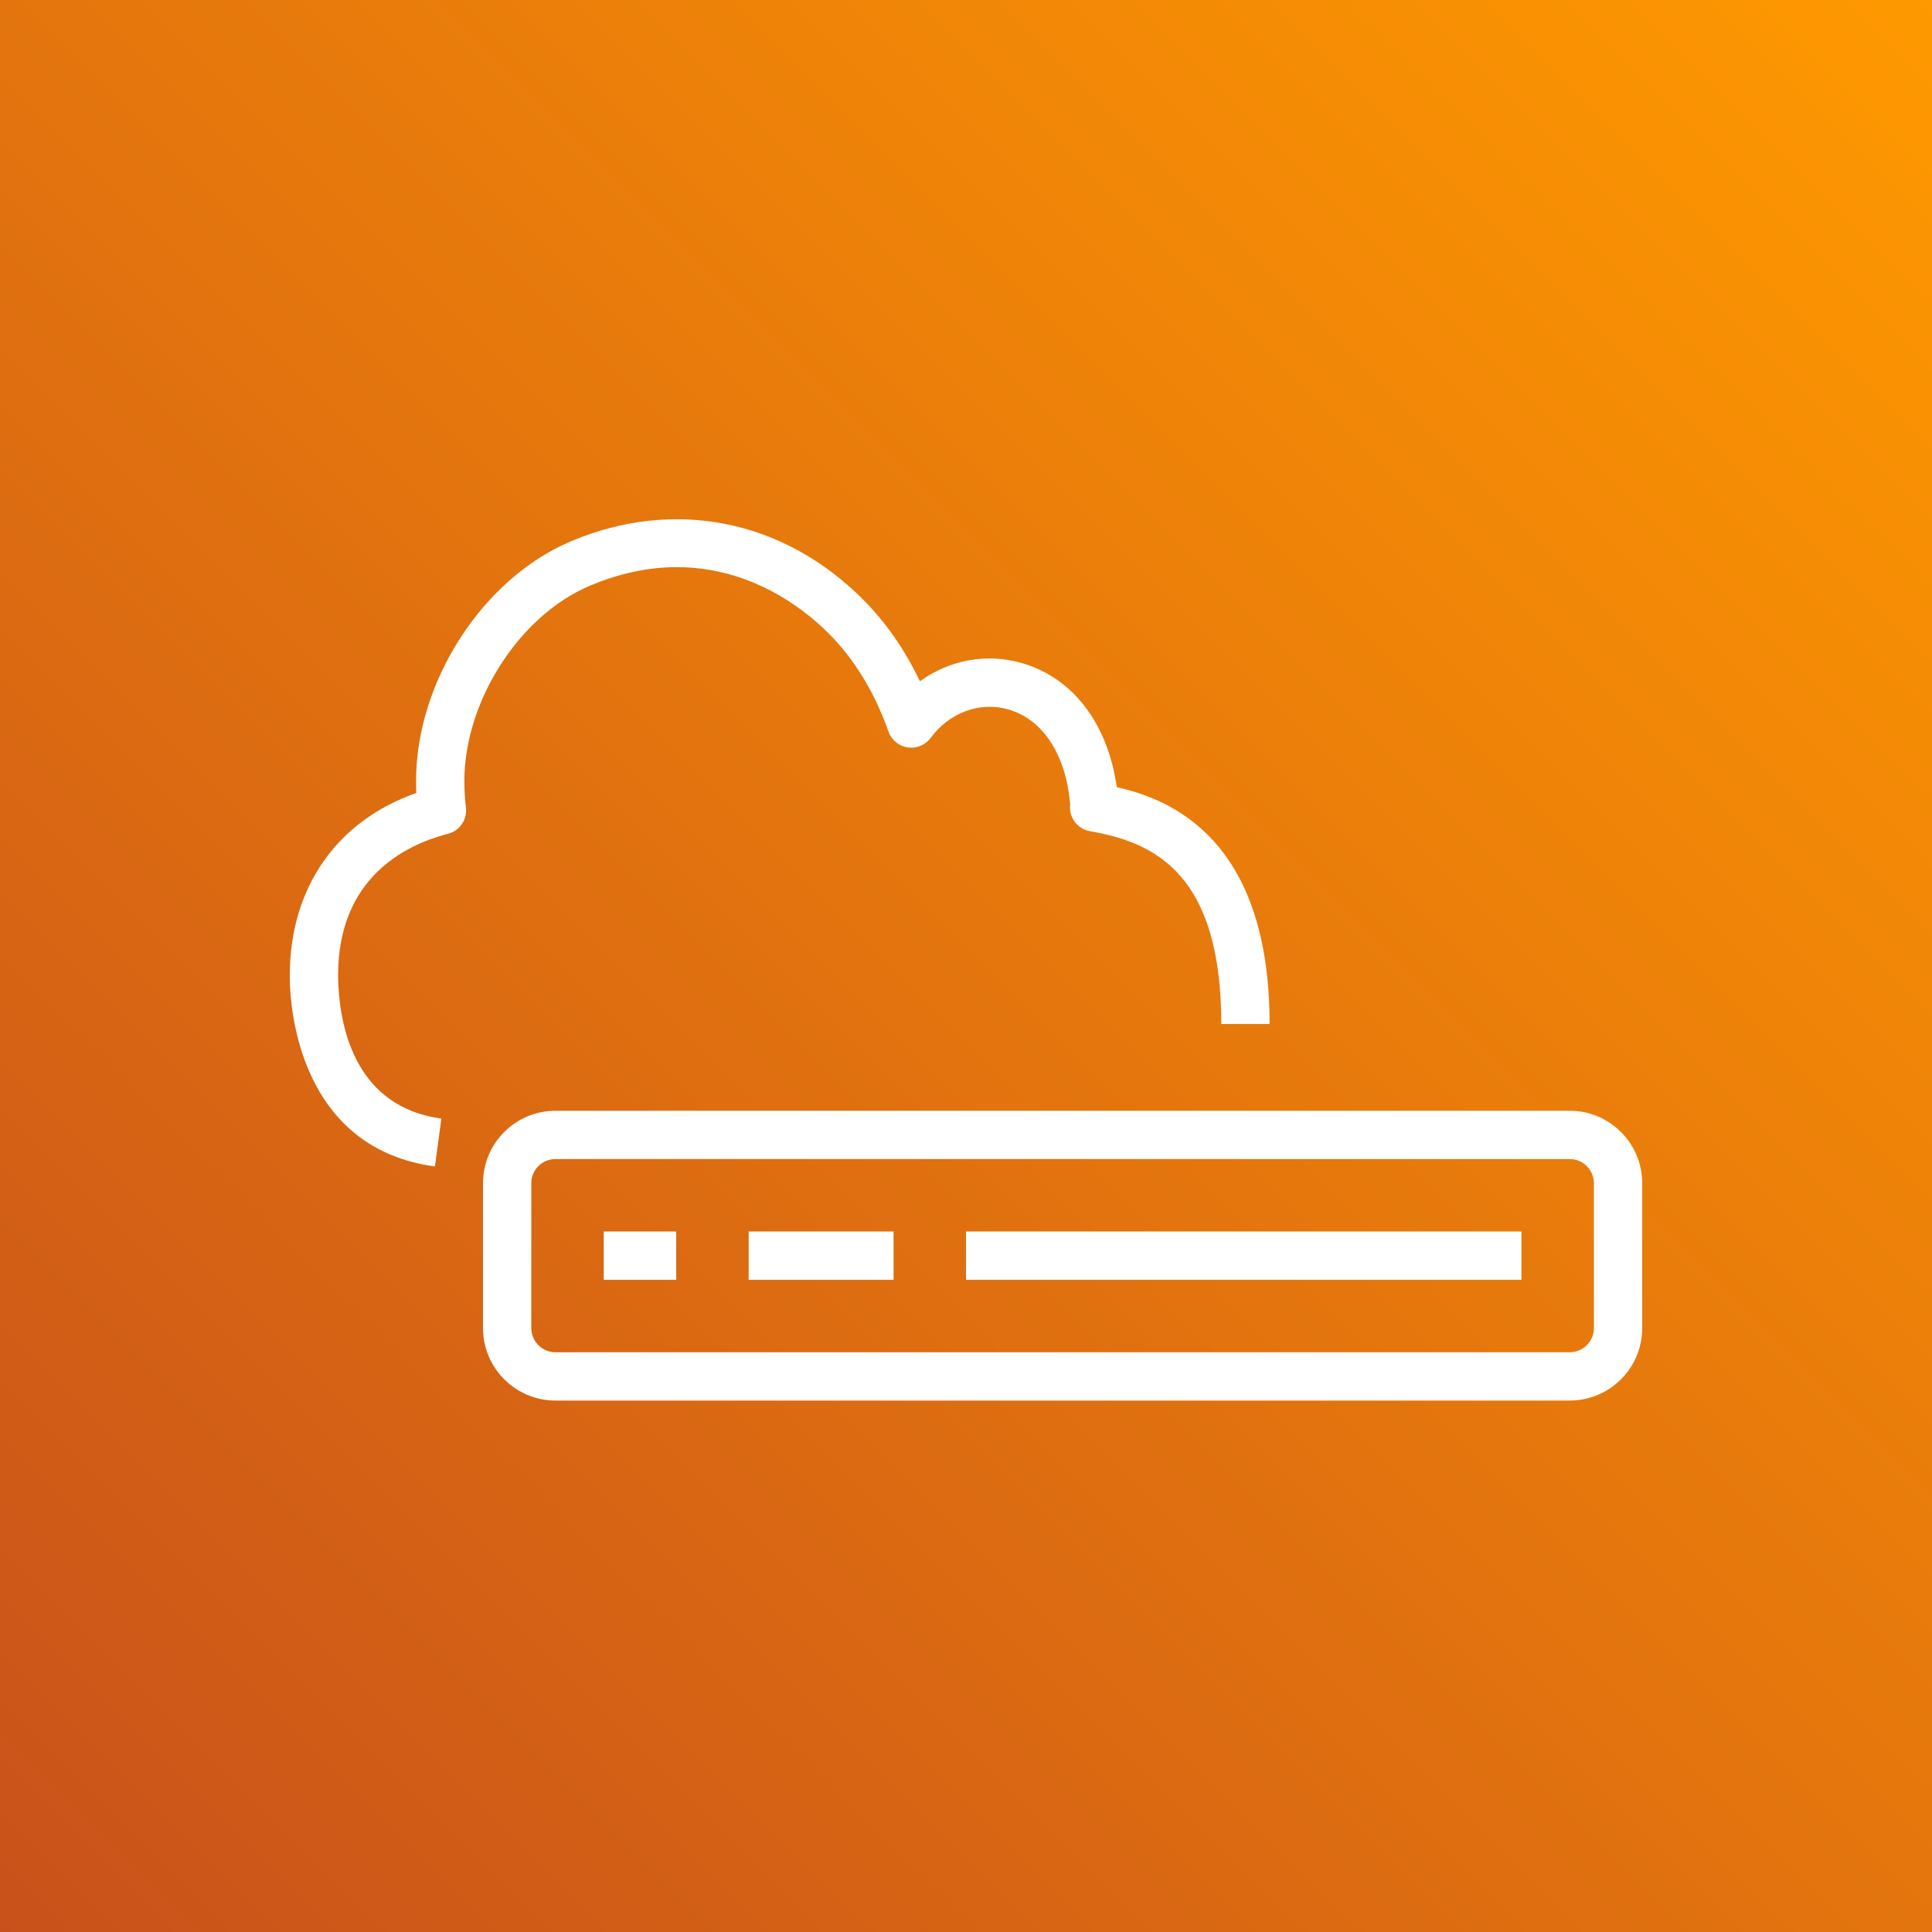
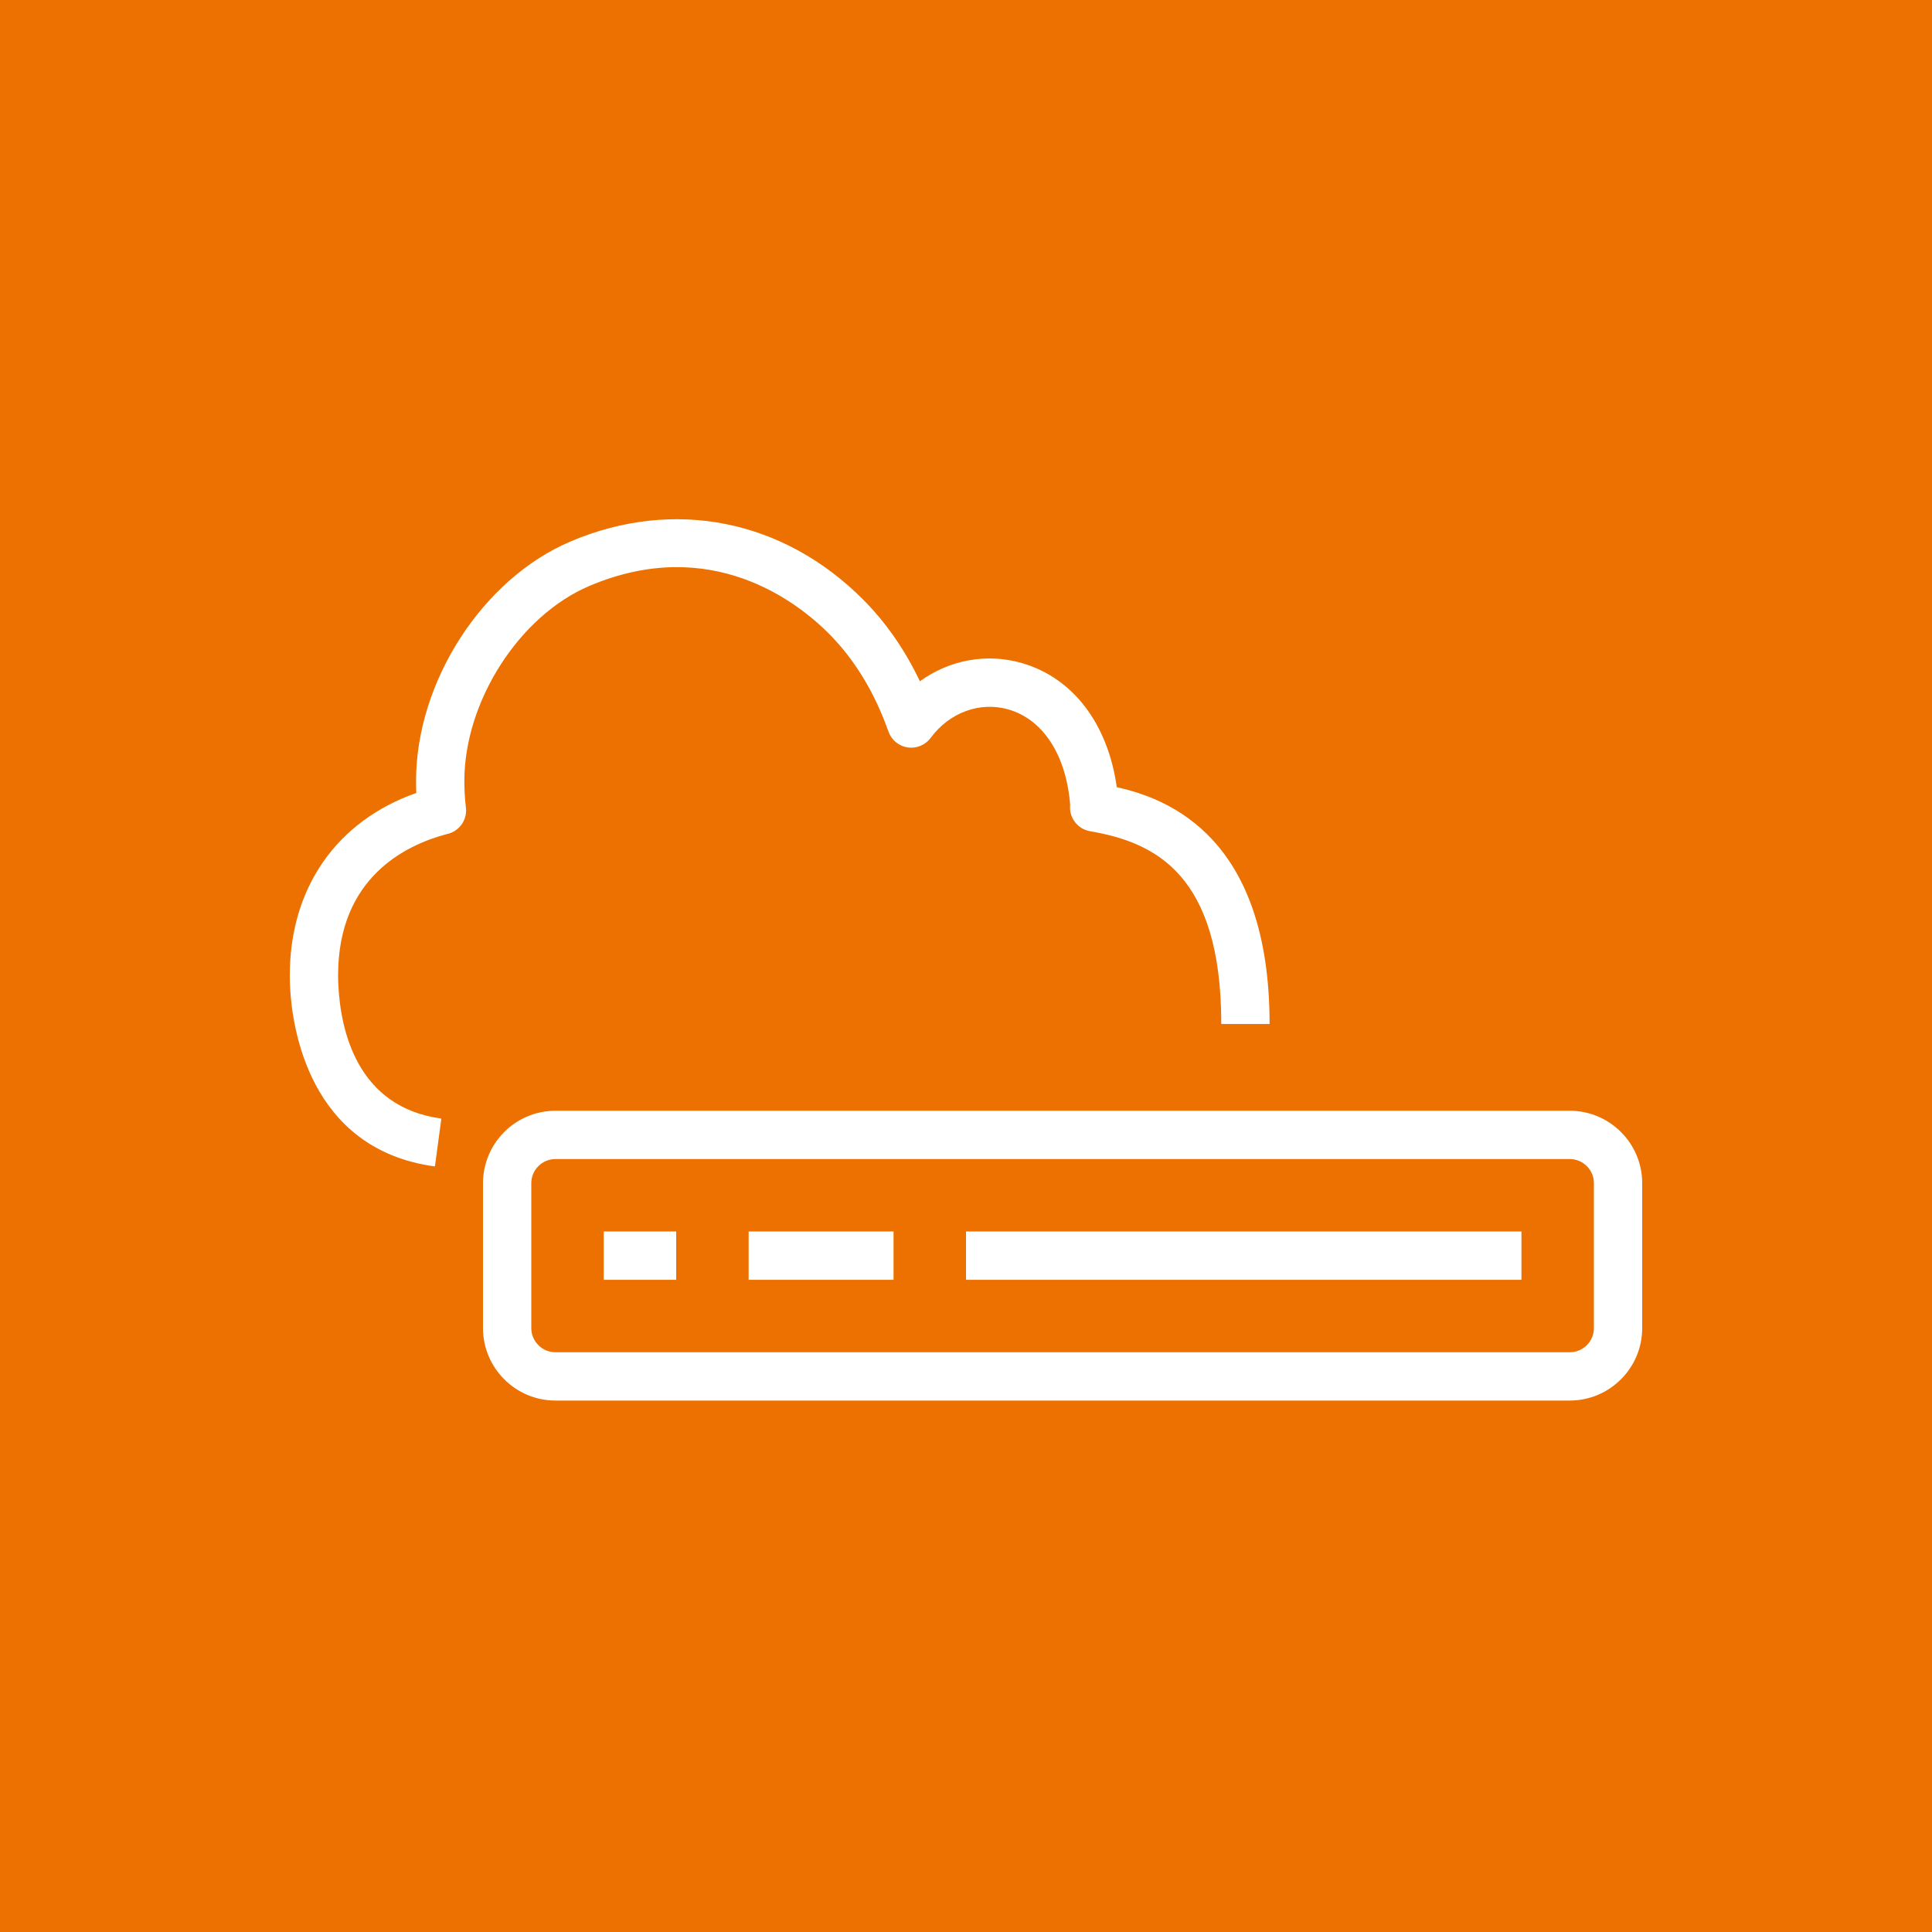
<svg xmlns="http://www.w3.org/2000/svg" width="80px" height="80px" viewBox="0 0 80 80" version="1.1">
-   <defs>
-     <linearGradient x1="0%" y1="100%" x2="100%" y2="0%" id="linearGradient-1">
-       <stop stop-color="#C8511B" offset="0%" />
-       <stop stop-color="#FF9900" offset="100%" />
-     </linearGradient>
-   </defs>
-   <g id="Icon-Architecture/64/Arch_AWS-Scout_64" stroke="none" stroke-width="1" fill="none" fill-rule="evenodd">
-     <g id="Rectangle" transform="translate(-0, 0)" fill="url(#linearGradient-1)">
-       <rect x="0" y="0" width="80" height="80" />
+   <g id="Icon-Architecture/64/Arch_AWS-Outposts-servers_64" stroke="none" stroke-width="1" fill="none" fill-rule="evenodd">
+     <g id="Icon-Architecture-BG/64/Compute" transform="translate(-0, 0)" fill="#ED7100">
+       <rect id="Rectangle" x="0" y="0" width="80" height="80" />
    </g>
-     <g id="Icon-Service/64/AWS-Scout_64" transform="translate(8, 8)" fill="#FFFFFF">
-       <path d="M58,40.994 C58,40.443 57.552,39.994 57,39.994 L15,39.994 C14.448,39.994 14,40.443 14,40.994 L14,46.994 C14,47.545 14.448,47.994 15,47.994 L57,47.994 C57.552,47.994 58,47.545 58,46.994 L58,40.994 Z M60,40.994 L60,46.994 C60,48.648 58.654,49.994 57,49.994 L15,49.994 C13.346,49.994 12,48.648 12,46.994 L12,40.994 C12,39.34 13.346,37.994 15,37.994 L57,37.994 C58.654,37.994 60,39.34 60,40.994 L60,40.994 Z M17,44.994 L20,44.994 L20,42.994 L17,42.994 L17,44.994 Z M23,44.994 L29,44.994 L29,42.994 L23,42.994 L23,44.994 Z M32,44.994 L55,44.994 L55,42.994 L32,42.994 L32,44.994 Z M11.29,25.416 C11.297,25.463 11.3,25.51 11.3,25.558 C11.3,26.038 10.96,26.445 10.502,26.538 C8.799,26.986 6,28.338 6,32.384 C6,32.519 6.004,32.652 6.01,32.783 C6.1,34.646 6.774,37.845 10.276,38.318 L10.009,40.3 C4.743,39.588 4.088,34.439 4.012,32.878 C4.004,32.715 4,32.551 4,32.384 C4,28.762 5.941,25.995 9.238,24.835 C9.231,24.67 9.228,24.505 9.228,24.34 C9.228,20.23 11.98,15.964 15.632,14.418 C19.903,12.608 24.431,13.507 27.738,16.825 C28.684,17.774 29.472,18.909 30.091,20.21 C31.314,19.325 32.857,19.031 34.327,19.46 C36.441,20.078 37.873,21.974 38.244,24.595 C40.432,25.081 44.571,26.712 44.571,34.402 L42.571,34.402 C42.571,28.191 39.824,26.881 37.138,26.419 C36.613,26.329 36.253,25.846 36.313,25.321 C36.147,23.268 35.2,21.799 33.767,21.38 C32.585,21.035 31.318,21.496 30.537,22.555 C30.317,22.851 29.946,23.004 29.585,22.95 C29.219,22.895 28.913,22.642 28.79,22.294 C28.215,20.668 27.385,19.304 26.322,18.237 C25.021,16.932 21.45,14.125 16.411,16.26 C13.505,17.491 11.228,21.04 11.228,24.34 C11.228,24.702 11.248,25.063 11.29,25.416 L11.29,25.416 Z" id="Fill-1" />
+     <g id="Icon-Service/64/AWS-Outposts-servers_64" transform="translate(12, 21.5)" fill="#FFFFFF">
+       <path d="M54,27.494 C54,26.943 53.552,26.494 53,26.494 L11,26.494 C10.448,26.494 10,26.943 10,27.494 L10,33.494 C10,34.045 10.448,34.494 11,34.494 L53,34.494 C53.552,34.494 54,34.045 54,33.494 L54,27.494 Z M56,27.494 L56,33.494 C56,35.148 54.654,36.494 53,36.494 L11,36.494 C9.346,36.494 8,35.148 8,33.494 L8,27.494 C8,25.84 9.346,24.494 11,24.494 L53,24.494 C54.654,24.494 56,25.84 56,27.494 L56,27.494 Z M13,31.494 L16,31.494 L16,29.494 L13,29.494 L13,31.494 Z M19,31.494 L25,31.494 L25,29.494 L19,29.494 L19,31.494 Z M28,31.494 L51,31.494 L51,29.494 L28,29.494 L28,31.494 Z M7.29,11.916 C7.297,11.963 7.3,12.01 7.3,12.058 C7.3,12.538 6.96,12.945 6.502,13.038 C4.799,13.486 2,14.838 2,18.884 C2,19.019 2.004,19.152 2.01,19.283 C2.1,21.146 2.774,24.345 6.276,24.818 L6.009,26.8 C0.743,26.088 0.088,20.939 0.012,19.378 C0.004,19.215 0,19.051 0,18.884 C0,15.262 1.941,12.495 5.238,11.335 C5.231,11.17 5.228,11.005 5.228,10.84 C5.228,6.73 7.98,2.464 11.632,0.918 C15.903,-0.892 20.431,0.007 23.738,3.325 C24.684,4.274 25.472,5.409 26.091,6.71 C27.314,5.825 28.857,5.531 30.327,5.96 C32.441,6.578 33.873,8.474 34.244,11.095 C36.432,11.581 40.571,13.212 40.571,20.902 L38.571,20.902 C38.571,14.691 35.824,13.381 33.138,12.919 C32.613,12.829 32.253,12.346 32.313,11.821 C32.147,9.768 31.2,8.299 29.767,7.88 C28.585,7.535 27.318,7.996 26.537,9.055 C26.317,9.351 25.946,9.504 25.585,9.45 C25.219,9.395 24.913,9.142 24.79,8.794 C24.215,7.168 23.385,5.804 22.322,4.737 C21.021,3.432 17.45,0.625 12.411,2.76 C9.505,3.991 7.228,7.54 7.228,10.84 C7.228,11.202 7.248,11.563 7.29,11.916 L7.29,11.916 Z" id="Fill-1" />
    </g>
  </g>
</svg>
